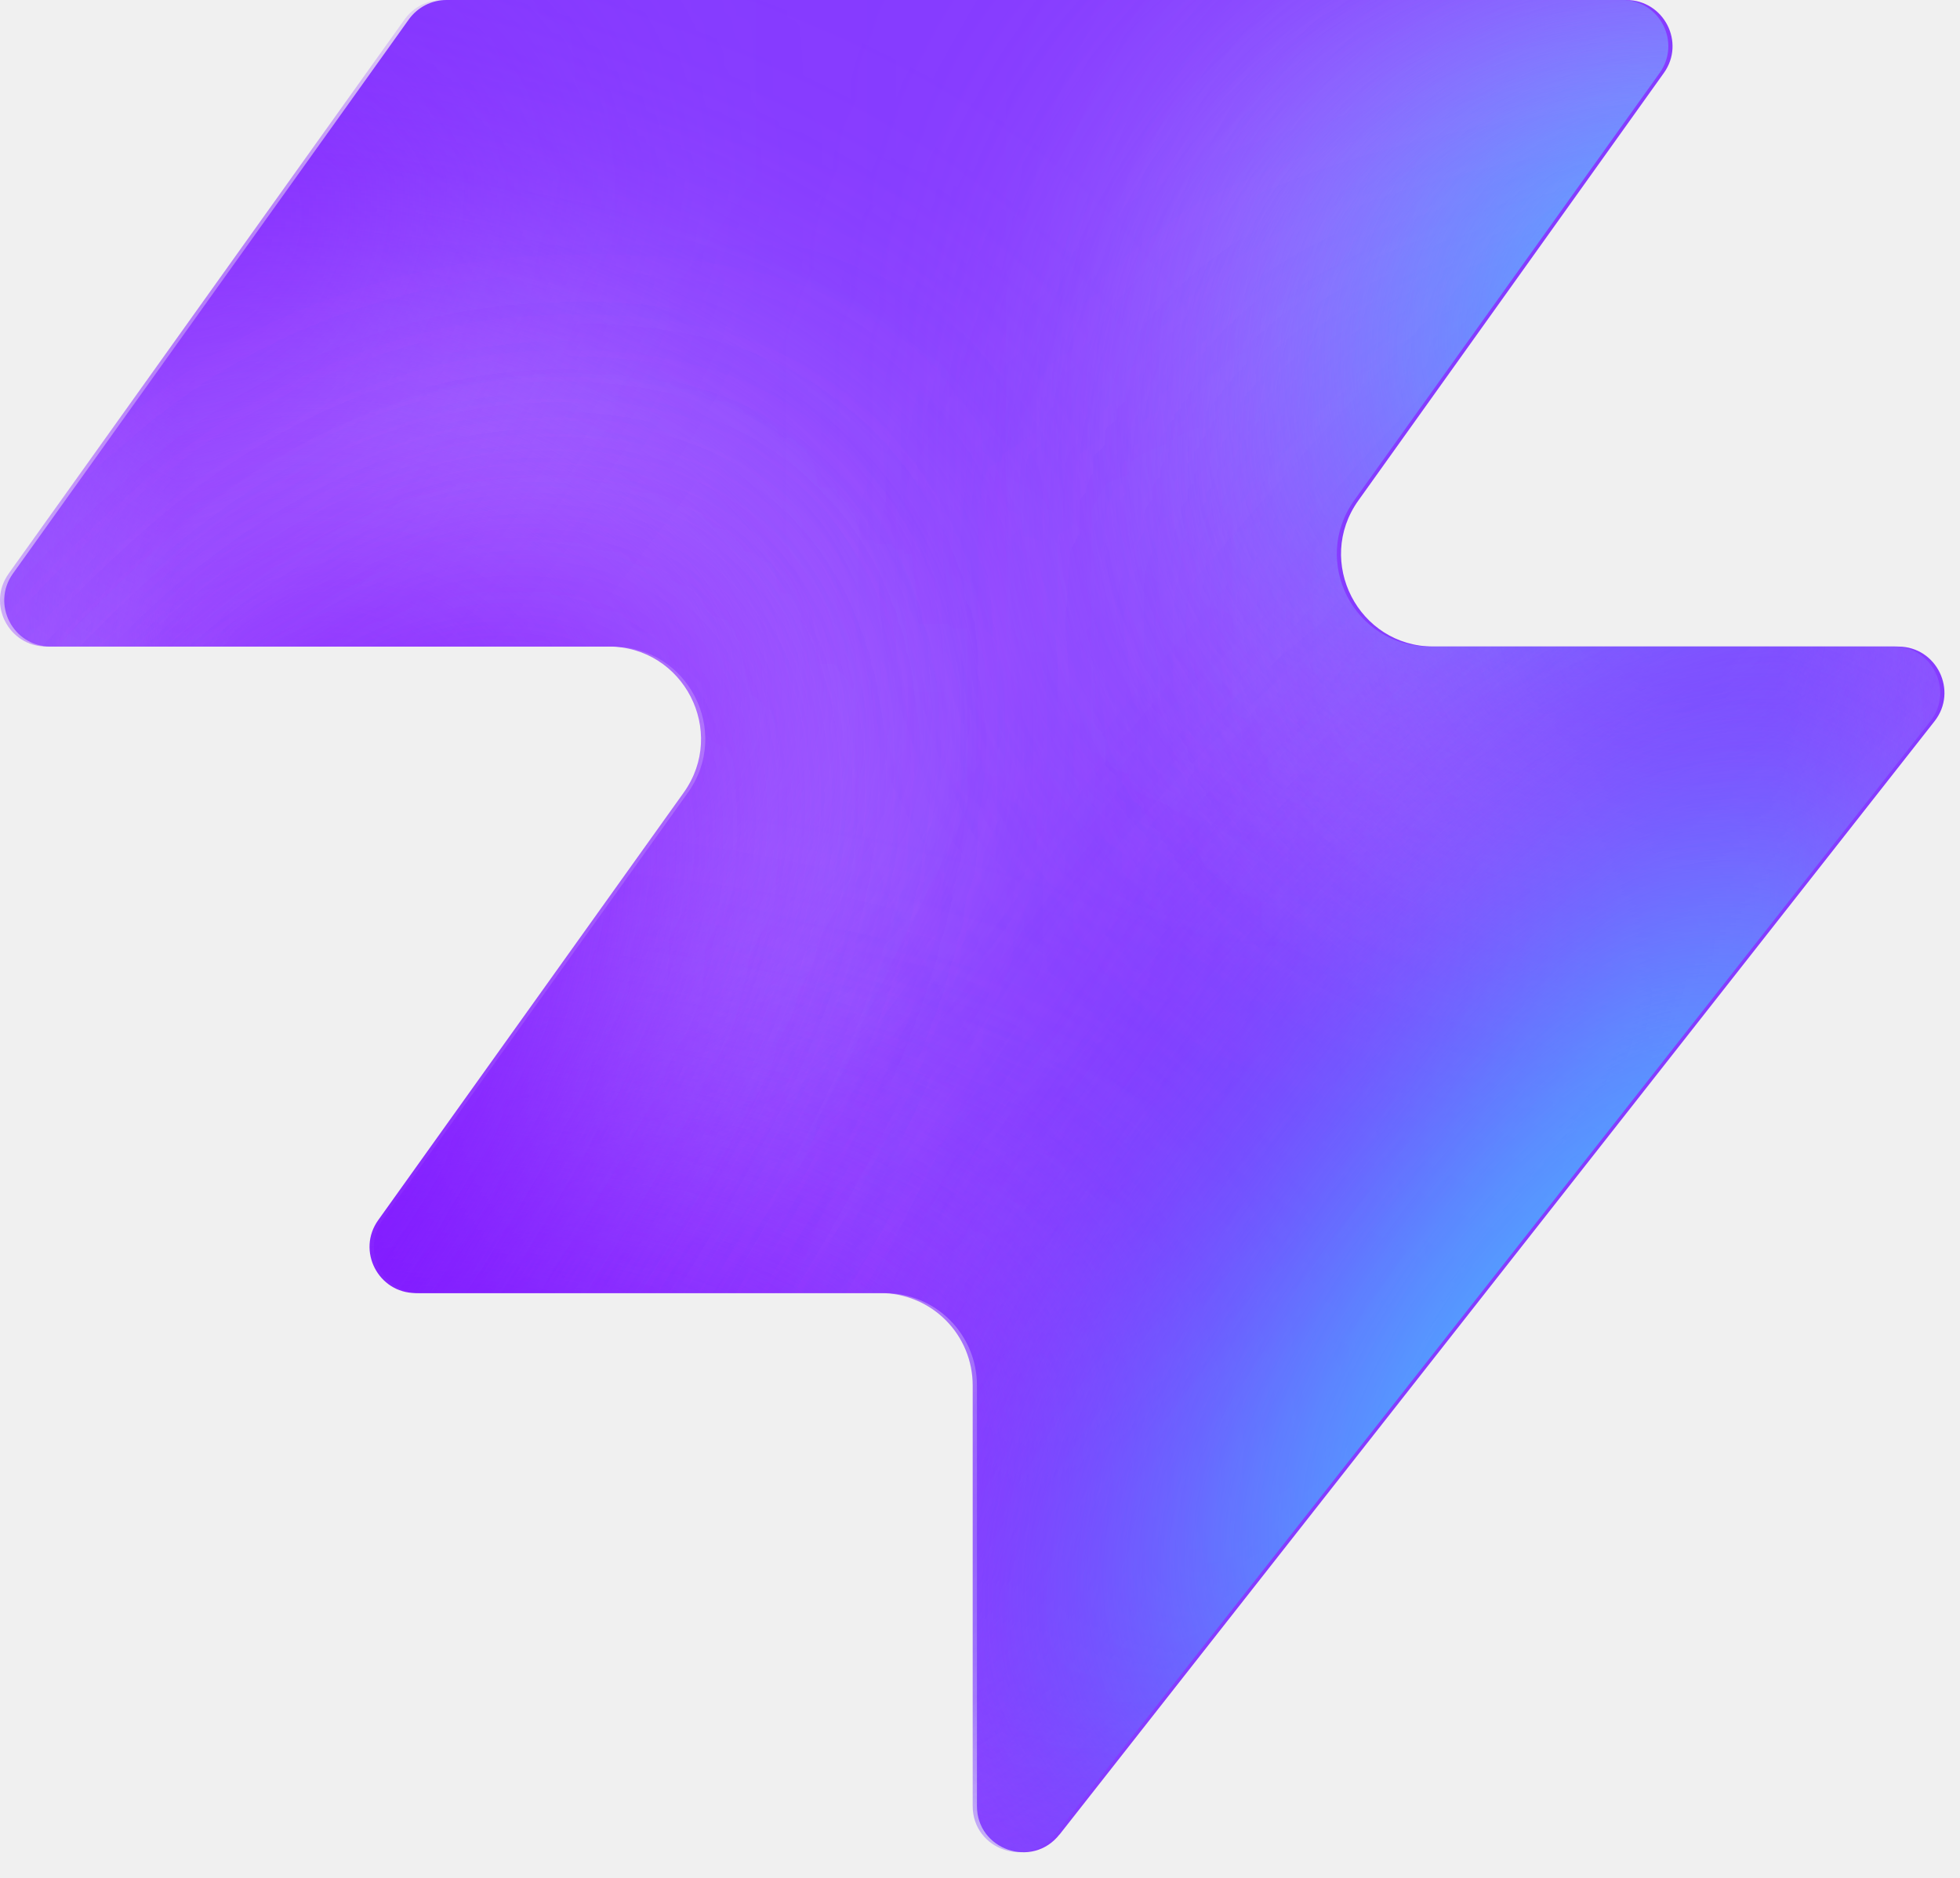
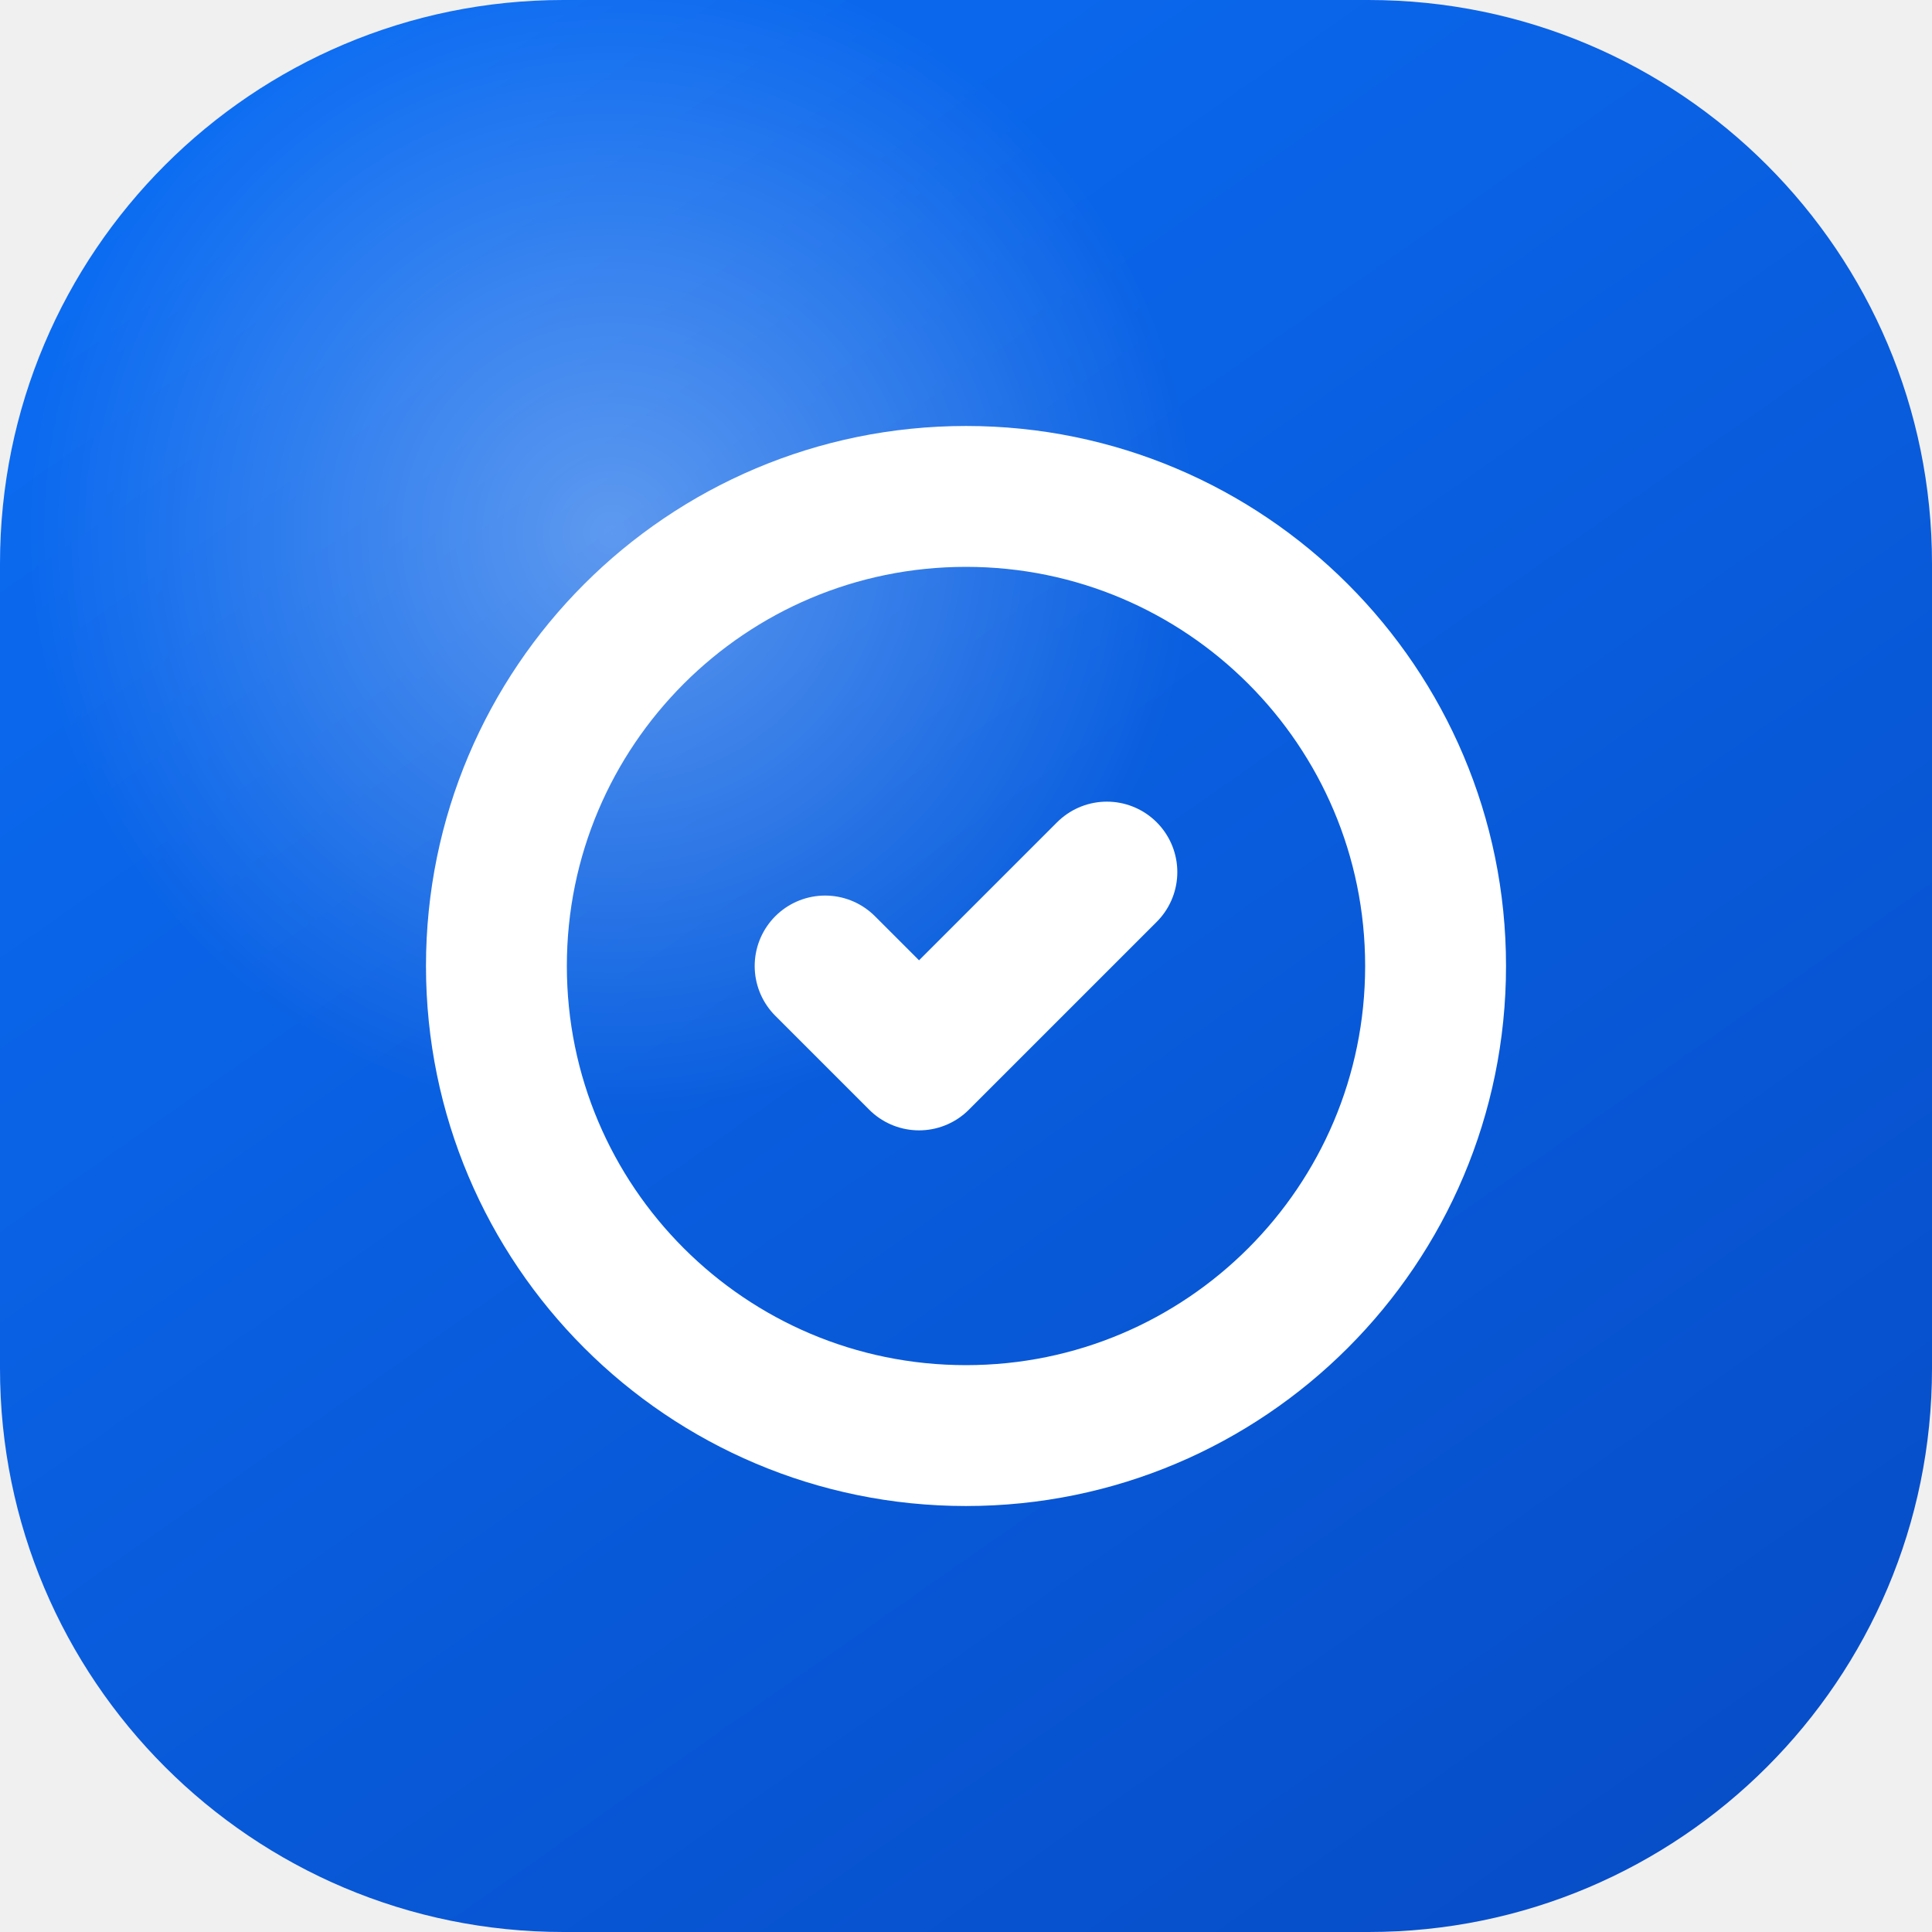
- <svg xmlns="http://www.w3.org/2000/svg" width="48" height="46" fill="none" viewBox="0 0 48 46">
-   <path fill="#863bff" d="M25.946 44.938c-.664.845-2.021.375-2.021-.698V33.937a2.26 2.26 0 0 0-2.262-2.262H10.287c-.92 0-1.456-1.04-.92-1.788l7.48-10.471c1.07-1.497 0-3.578-1.842-3.578H1.237c-.92 0-1.456-1.04-.92-1.788L10.013.474c.214-.297.556-.474.92-.474h28.894c.92 0 1.456 1.04.92 1.788l-7.48 10.471c-1.07 1.498 0 3.579 1.842 3.579h11.377c.943 0 1.473 1.088.89 1.83L25.947 44.94z" style="fill:#863bff;fill:color(display-p3 .525 .23 1);fill-opacity:1" />
-   <mask id="a" width="48" height="46" x="0" y="0" maskUnits="userSpaceOnUse" style="mask-type:alpha">
-     <path fill="#000" d="M25.842 44.938c-.664.844-2.021.375-2.021-.698V33.937a2.26 2.26 0 0 0-2.262-2.262H10.183c-.92 0-1.456-1.04-.92-1.788l7.48-10.471c1.07-1.498 0-3.579-1.842-3.579H1.133c-.92 0-1.456-1.04-.92-1.787L9.91.473c.214-.297.556-.474.92-.474h28.894c.92 0 1.456 1.04.92 1.788l-7.48 10.471c-1.07 1.498 0 3.578 1.842 3.578h11.377c.943 0 1.473 1.088.89 1.832L25.843 44.94z" style="fill:#000;fill-opacity:1" />
-   </mask>
-   <g mask="url(#a)">
-     <g filter="url(#b)">
-       <ellipse cx="5.508" cy="14.704" fill="#ede6ff" rx="5.508" ry="14.704" style="fill:#ede6ff;fill:color(display-p3 .927 .903 1);fill-opacity:1" transform="matrix(.00324 1 1 -.00324 -4.47 31.516)" />
-     </g>
-     <g filter="url(#c)">
-       <ellipse cx="10.399" cy="29.851" fill="#ede6ff" rx="10.399" ry="29.851" style="fill:#ede6ff;fill:color(display-p3 .927 .903 1);fill-opacity:1" transform="matrix(.00324 1 1 -.00324 -39.328 7.883)" />
-     </g>
-     <g filter="url(#d)">
-       <ellipse cx="5.508" cy="30.487" fill="#7e14ff" rx="5.508" ry="30.487" style="fill:#7e14ff;fill:color(display-p3 .492 .077 1);fill-opacity:1" transform="rotate(89.814 -25.913 -14.639)scale(1 -1)" />
-     </g>
-     <g filter="url(#e)">
-       <ellipse cx="5.508" cy="30.599" fill="#7e14ff" rx="5.508" ry="30.599" style="fill:#7e14ff;fill:color(display-p3 .492 .077 1);fill-opacity:1" transform="rotate(89.814 -32.644 -3.334)scale(1 -1)" />
-     </g>
-     <g filter="url(#f)">
-       <ellipse cx="5.508" cy="30.599" fill="#7e14ff" rx="5.508" ry="30.599" style="fill:#7e14ff;fill:color(display-p3 .492 .077 1);fill-opacity:1" transform="matrix(.00324 1 1 -.00324 -34.34 30.47)" />
-     </g>
-     <g filter="url(#g)">
-       <ellipse cx="14.072" cy="22.078" fill="#ede6ff" rx="14.072" ry="22.078" style="fill:#ede6ff;fill:color(display-p3 .927 .903 1);fill-opacity:1" transform="rotate(93.35 24.506 48.493)scale(-1 1)" />
-     </g>
-     <g filter="url(#h)">
-       <ellipse cx="3.47" cy="21.501" fill="#7e14ff" rx="3.47" ry="21.501" style="fill:#7e14ff;fill:color(display-p3 .492 .077 1);fill-opacity:1" transform="rotate(89.009 28.708 47.59)scale(-1 1)" />
-     </g>
-     <g filter="url(#i)">
-       <ellipse cx="3.47" cy="21.501" fill="#7e14ff" rx="3.47" ry="21.501" style="fill:#7e14ff;fill:color(display-p3 .492 .077 1);fill-opacity:1" transform="rotate(89.009 28.708 47.59)scale(-1 1)" />
-     </g>
-     <g filter="url(#j)">
-       <ellipse cx=".387" cy="8.972" fill="#7e14ff" rx="4.407" ry="29.108" style="fill:#7e14ff;fill:color(display-p3 .492 .077 1);fill-opacity:1" transform="rotate(39.51 .387 8.972)" />
-     </g>
-     <g filter="url(#k)">
-       <ellipse cx="47.523" cy="-6.092" fill="#7e14ff" rx="4.407" ry="29.108" style="fill:#7e14ff;fill:color(display-p3 .492 .077 1);fill-opacity:1" transform="rotate(37.892 47.523 -6.092)" />
-     </g>
-     <g filter="url(#l)">
-       <ellipse cx="41.412" cy="6.333" fill="#47bfff" rx="5.971" ry="9.665" style="fill:#47bfff;fill:color(display-p3 .28 .748 1);fill-opacity:1" transform="rotate(37.892 41.412 6.333)" />
-     </g>
-     <g filter="url(#m)">
-       <ellipse cx="-1.879" cy="38.332" fill="#7e14ff" rx="4.407" ry="29.108" style="fill:#7e14ff;fill:color(display-p3 .492 .077 1);fill-opacity:1" transform="rotate(37.892 -1.88 38.332)" />
-     </g>
-     <g filter="url(#n)">
-       <ellipse cx="-1.879" cy="38.332" fill="#7e14ff" rx="4.407" ry="29.108" style="fill:#7e14ff;fill:color(display-p3 .492 .077 1);fill-opacity:1" transform="rotate(37.892 -1.88 38.332)" />
-     </g>
-     <g filter="url(#o)">
-       <ellipse cx="35.651" cy="29.907" fill="#7e14ff" rx="4.407" ry="29.108" style="fill:#7e14ff;fill:color(display-p3 .492 .077 1);fill-opacity:1" transform="rotate(37.892 35.651 29.907)" />
-     </g>
-     <g filter="url(#p)">
-       <ellipse cx="38.418" cy="32.4" fill="#47bfff" rx="5.971" ry="15.297" style="fill:#47bfff;fill:color(display-p3 .28 .748 1);fill-opacity:1" transform="rotate(37.892 38.418 32.4)" />
-     </g>
+ <svg xmlns="http://www.w3.org/2000/svg" viewBox="0 0 48 48" role="img" aria-labelledby="title">
+   <defs>
+     <linearGradient id="brand-bg" x1="4.828" x2="43.172" y1="-3.381" y2="51.381" gradientUnits="userSpaceOnUse">
+       <stop offset="0" stop-color="#0c6ff6" />
+       <stop offset="1" stop-color="#064bc5" />
+     </linearGradient>
+     <radialGradient id="brand-shine" cx="0" cy="0" r="1" gradientTransform="matrix(47.52 0 0 47.52 15.36 13.44)" gradientUnits="userSpaceOnUse">
+       <stop offset="0" stop-color="#fff" stop-opacity=".34" />
+       <stop offset=".3" stop-color="#fff" stop-opacity="0" />
+       <stop offset="1" stop-color="#fff" stop-opacity="0" />
+     </radialGradient>
+   </defs>
+   <rect width="48" height="48" rx="14" fill="url(#brand-bg)" />
+   <rect width="48" height="48" rx="14" fill="url(#brand-shine)" />
+   <g fill="none" stroke="#fff" stroke-linecap="round" stroke-linejoin="round" stroke-width="3" transform="translate(10 10) scale(1.166667)">
+     <circle cx="12" cy="12" r="10" />
+     <path d="m9 12 2 2 4-4" />
  </g>
-   <defs>
-     <filter id="b" width="60.045" height="41.654" x="-19.77" y="16.149" color-interpolation-filters="sRGB" filterUnits="userSpaceOnUse">
-       <feFlood flood-opacity="0" result="BackgroundImageFix" />
-       <feBlend in="SourceGraphic" in2="BackgroundImageFix" result="shape" />
-       <feGaussianBlur result="effect1_foregroundBlur_2002_17158" stdDeviation="7.659" />
-     </filter>
-     <filter id="c" width="90.34" height="51.437" x="-54.613" y="-7.533" color-interpolation-filters="sRGB" filterUnits="userSpaceOnUse">
-       <feFlood flood-opacity="0" result="BackgroundImageFix" />
-       <feBlend in="SourceGraphic" in2="BackgroundImageFix" result="shape" />
-       <feGaussianBlur result="effect1_foregroundBlur_2002_17158" stdDeviation="7.659" />
-     </filter>
-     <filter id="d" width="79.355" height="29.4" x="-49.64" y="2.03" color-interpolation-filters="sRGB" filterUnits="userSpaceOnUse">
-       <feFlood flood-opacity="0" result="BackgroundImageFix" />
-       <feBlend in="SourceGraphic" in2="BackgroundImageFix" result="shape" />
-       <feGaussianBlur result="effect1_foregroundBlur_2002_17158" stdDeviation="4.596" />
-     </filter>
-     <filter id="e" width="79.579" height="29.4" x="-45.045" y="20.029" color-interpolation-filters="sRGB" filterUnits="userSpaceOnUse">
-       <feFlood flood-opacity="0" result="BackgroundImageFix" />
-       <feBlend in="SourceGraphic" in2="BackgroundImageFix" result="shape" />
-       <feGaussianBlur result="effect1_foregroundBlur_2002_17158" stdDeviation="4.596" />
-     </filter>
-     <filter id="f" width="79.579" height="29.4" x="-43.513" y="21.178" color-interpolation-filters="sRGB" filterUnits="userSpaceOnUse">
-       <feFlood flood-opacity="0" result="BackgroundImageFix" />
-       <feBlend in="SourceGraphic" in2="BackgroundImageFix" result="shape" />
-       <feGaussianBlur result="effect1_foregroundBlur_2002_17158" stdDeviation="4.596" />
-     </filter>
-     <filter id="g" width="74.749" height="58.852" x="15.756" y="-17.901" color-interpolation-filters="sRGB" filterUnits="userSpaceOnUse">
-       <feFlood flood-opacity="0" result="BackgroundImageFix" />
-       <feBlend in="SourceGraphic" in2="BackgroundImageFix" result="shape" />
-       <feGaussianBlur result="effect1_foregroundBlur_2002_17158" stdDeviation="7.659" />
-     </filter>
-     <filter id="h" width="61.377" height="25.362" x="23.548" y="2.284" color-interpolation-filters="sRGB" filterUnits="userSpaceOnUse">
-       <feFlood flood-opacity="0" result="BackgroundImageFix" />
-       <feBlend in="SourceGraphic" in2="BackgroundImageFix" result="shape" />
-       <feGaussianBlur result="effect1_foregroundBlur_2002_17158" stdDeviation="4.596" />
-     </filter>
-     <filter id="i" width="61.377" height="25.362" x="23.548" y="2.284" color-interpolation-filters="sRGB" filterUnits="userSpaceOnUse">
-       <feFlood flood-opacity="0" result="BackgroundImageFix" />
-       <feBlend in="SourceGraphic" in2="BackgroundImageFix" result="shape" />
-       <feGaussianBlur result="effect1_foregroundBlur_2002_17158" stdDeviation="4.596" />
-     </filter>
-     <filter id="j" width="56.045" height="63.649" x="-27.636" y="-22.853" color-interpolation-filters="sRGB" filterUnits="userSpaceOnUse">
-       <feFlood flood-opacity="0" result="BackgroundImageFix" />
-       <feBlend in="SourceGraphic" in2="BackgroundImageFix" result="shape" />
-       <feGaussianBlur result="effect1_foregroundBlur_2002_17158" stdDeviation="4.596" />
-     </filter>
-     <filter id="k" width="54.814" height="64.646" x="20.116" y="-38.415" color-interpolation-filters="sRGB" filterUnits="userSpaceOnUse">
-       <feFlood flood-opacity="0" result="BackgroundImageFix" />
-       <feBlend in="SourceGraphic" in2="BackgroundImageFix" result="shape" />
-       <feGaussianBlur result="effect1_foregroundBlur_2002_17158" stdDeviation="4.596" />
-     </filter>
-     <filter id="l" width="33.541" height="35.313" x="24.641" y="-11.323" color-interpolation-filters="sRGB" filterUnits="userSpaceOnUse">
-       <feFlood flood-opacity="0" result="BackgroundImageFix" />
-       <feBlend in="SourceGraphic" in2="BackgroundImageFix" result="shape" />
-       <feGaussianBlur result="effect1_foregroundBlur_2002_17158" stdDeviation="4.596" />
-     </filter>
-     <filter id="m" width="54.814" height="64.646" x="-29.286" y="6.009" color-interpolation-filters="sRGB" filterUnits="userSpaceOnUse">
-       <feFlood flood-opacity="0" result="BackgroundImageFix" />
-       <feBlend in="SourceGraphic" in2="BackgroundImageFix" result="shape" />
-       <feGaussianBlur result="effect1_foregroundBlur_2002_17158" stdDeviation="4.596" />
-     </filter>
-     <filter id="n" width="54.814" height="64.646" x="-29.286" y="6.009" color-interpolation-filters="sRGB" filterUnits="userSpaceOnUse">
-       <feFlood flood-opacity="0" result="BackgroundImageFix" />
-       <feBlend in="SourceGraphic" in2="BackgroundImageFix" result="shape" />
-       <feGaussianBlur result="effect1_foregroundBlur_2002_17158" stdDeviation="4.596" />
-     </filter>
-     <filter id="o" width="54.814" height="64.646" x="8.244" y="-2.416" color-interpolation-filters="sRGB" filterUnits="userSpaceOnUse">
-       <feFlood flood-opacity="0" result="BackgroundImageFix" />
-       <feBlend in="SourceGraphic" in2="BackgroundImageFix" result="shape" />
-       <feGaussianBlur result="effect1_foregroundBlur_2002_17158" stdDeviation="4.596" />
-     </filter>
-     <filter id="p" width="39.409" height="43.623" x="18.713" y="10.588" color-interpolation-filters="sRGB" filterUnits="userSpaceOnUse">
-       <feFlood flood-opacity="0" result="BackgroundImageFix" />
-       <feBlend in="SourceGraphic" in2="BackgroundImageFix" result="shape" />
-       <feGaussianBlur result="effect1_foregroundBlur_2002_17158" stdDeviation="4.596" />
-     </filter>
-   </defs>
</svg>
